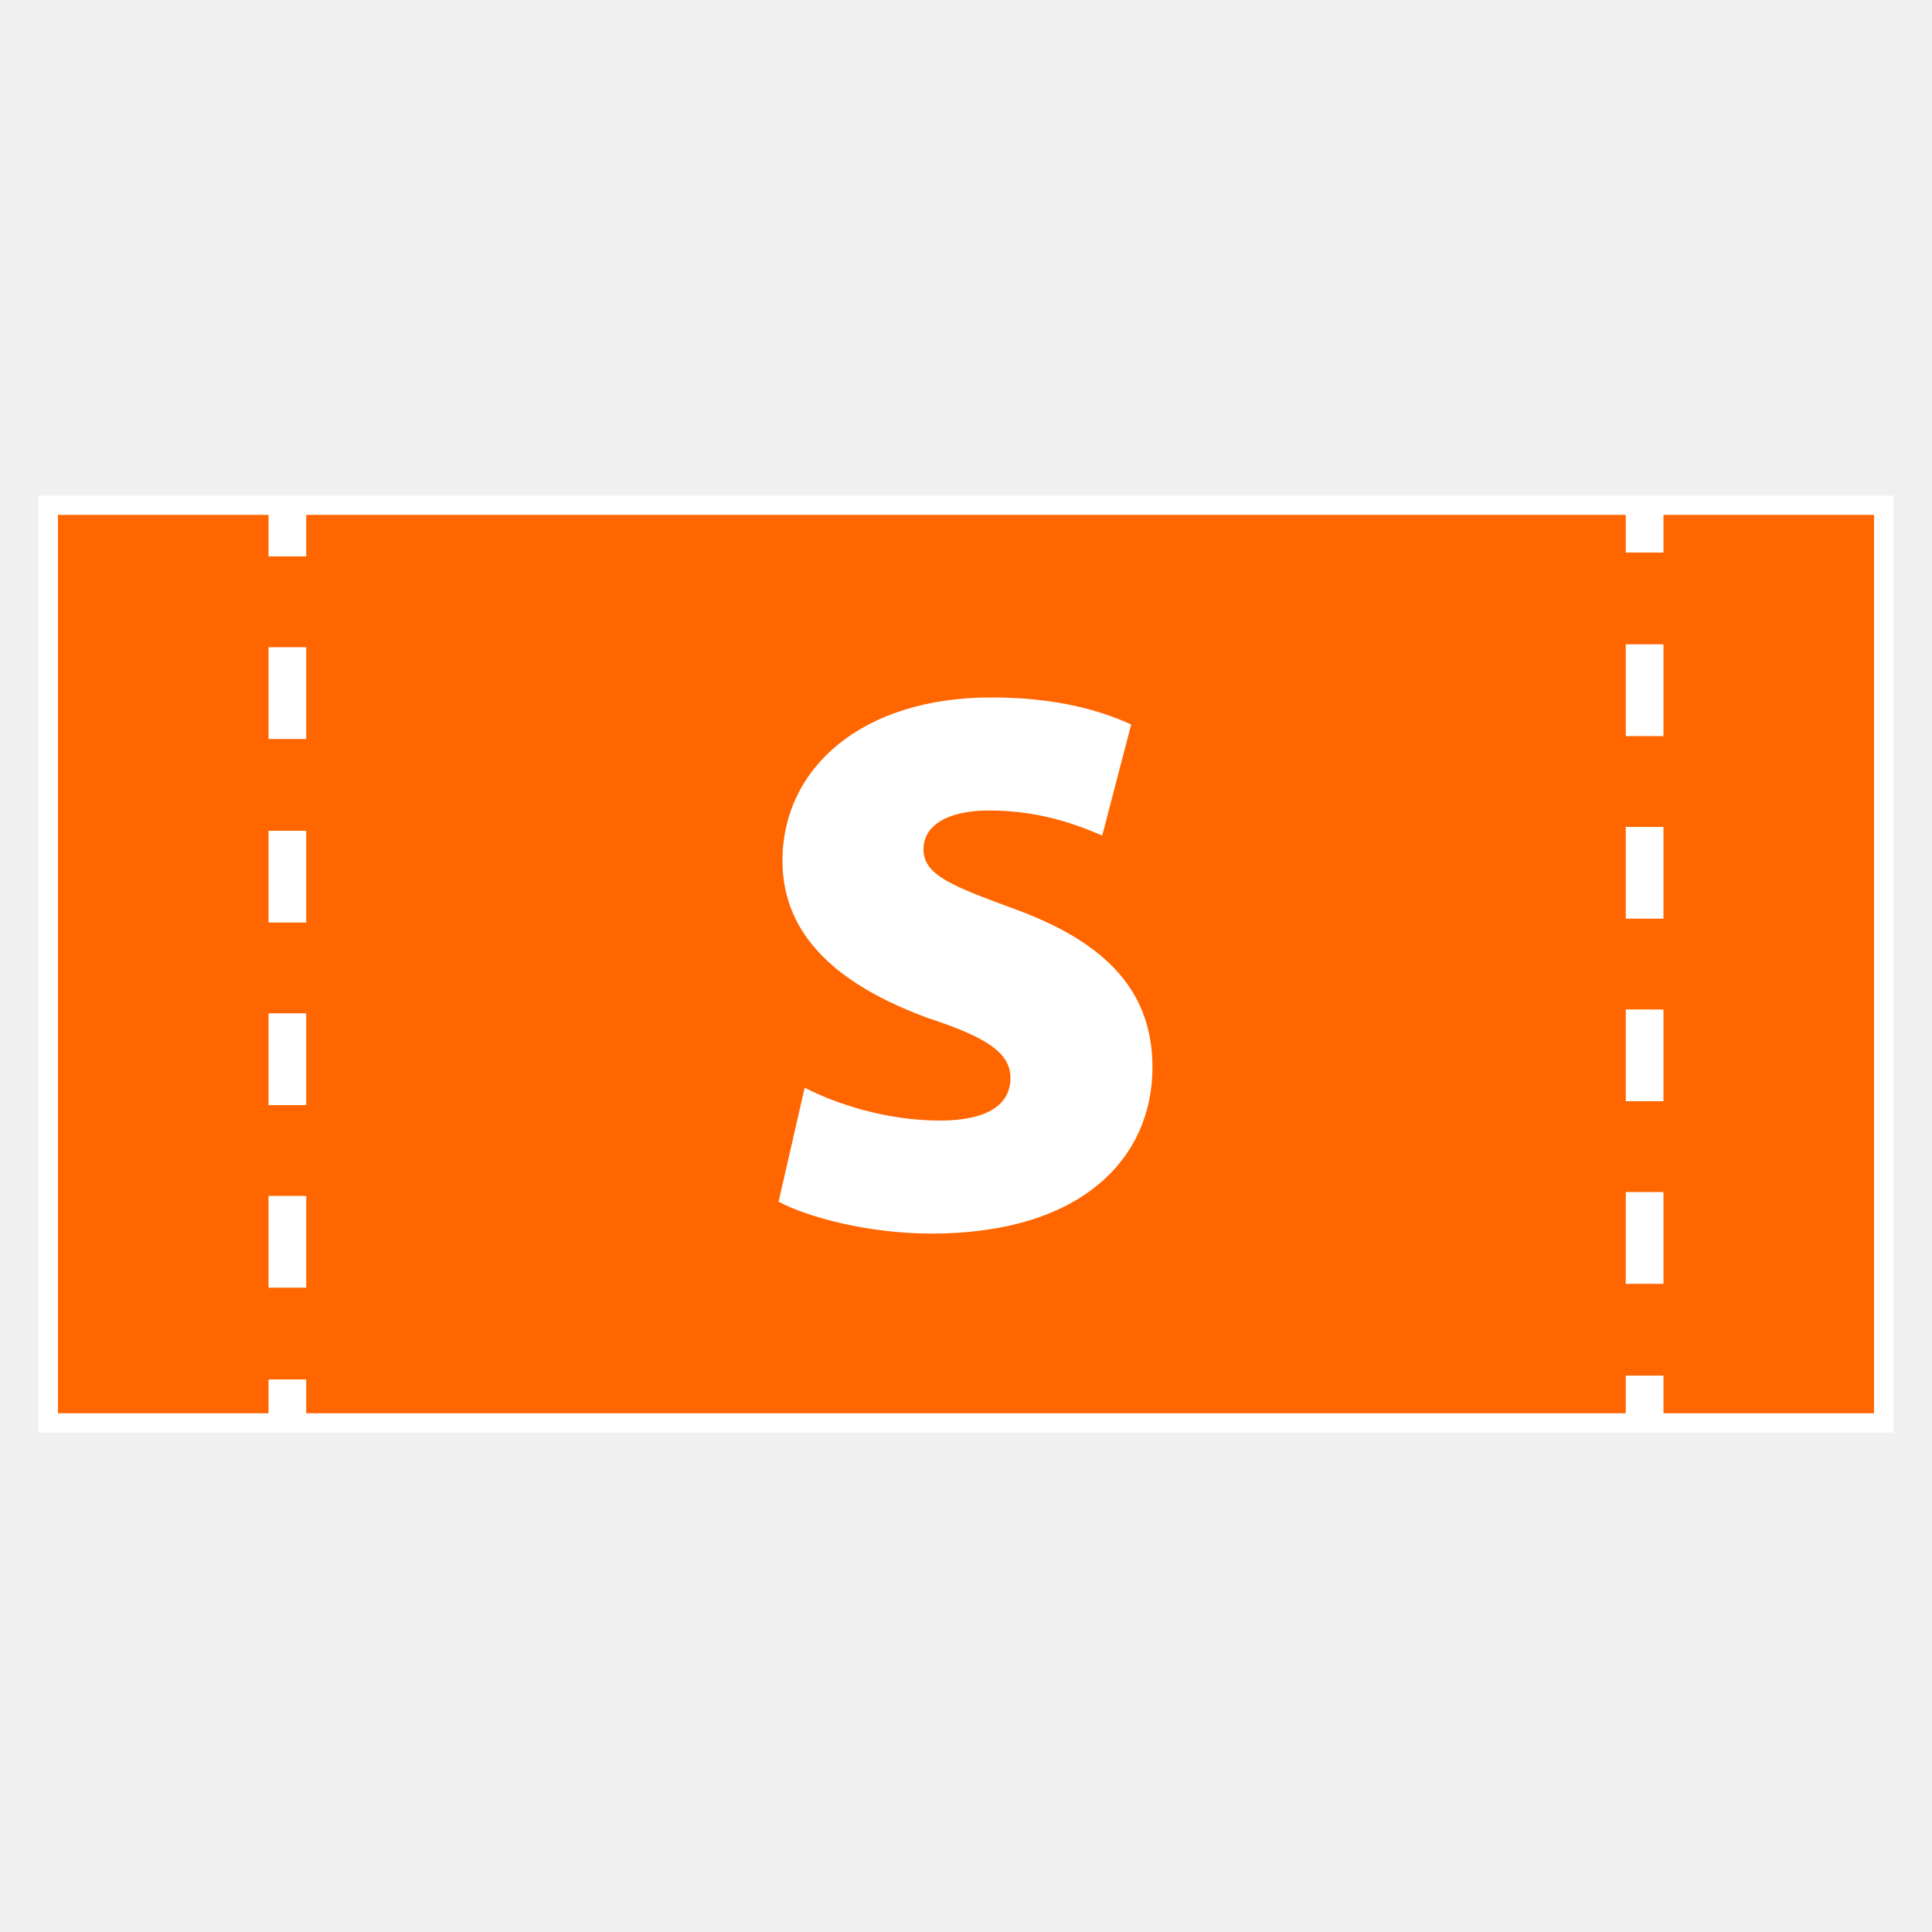
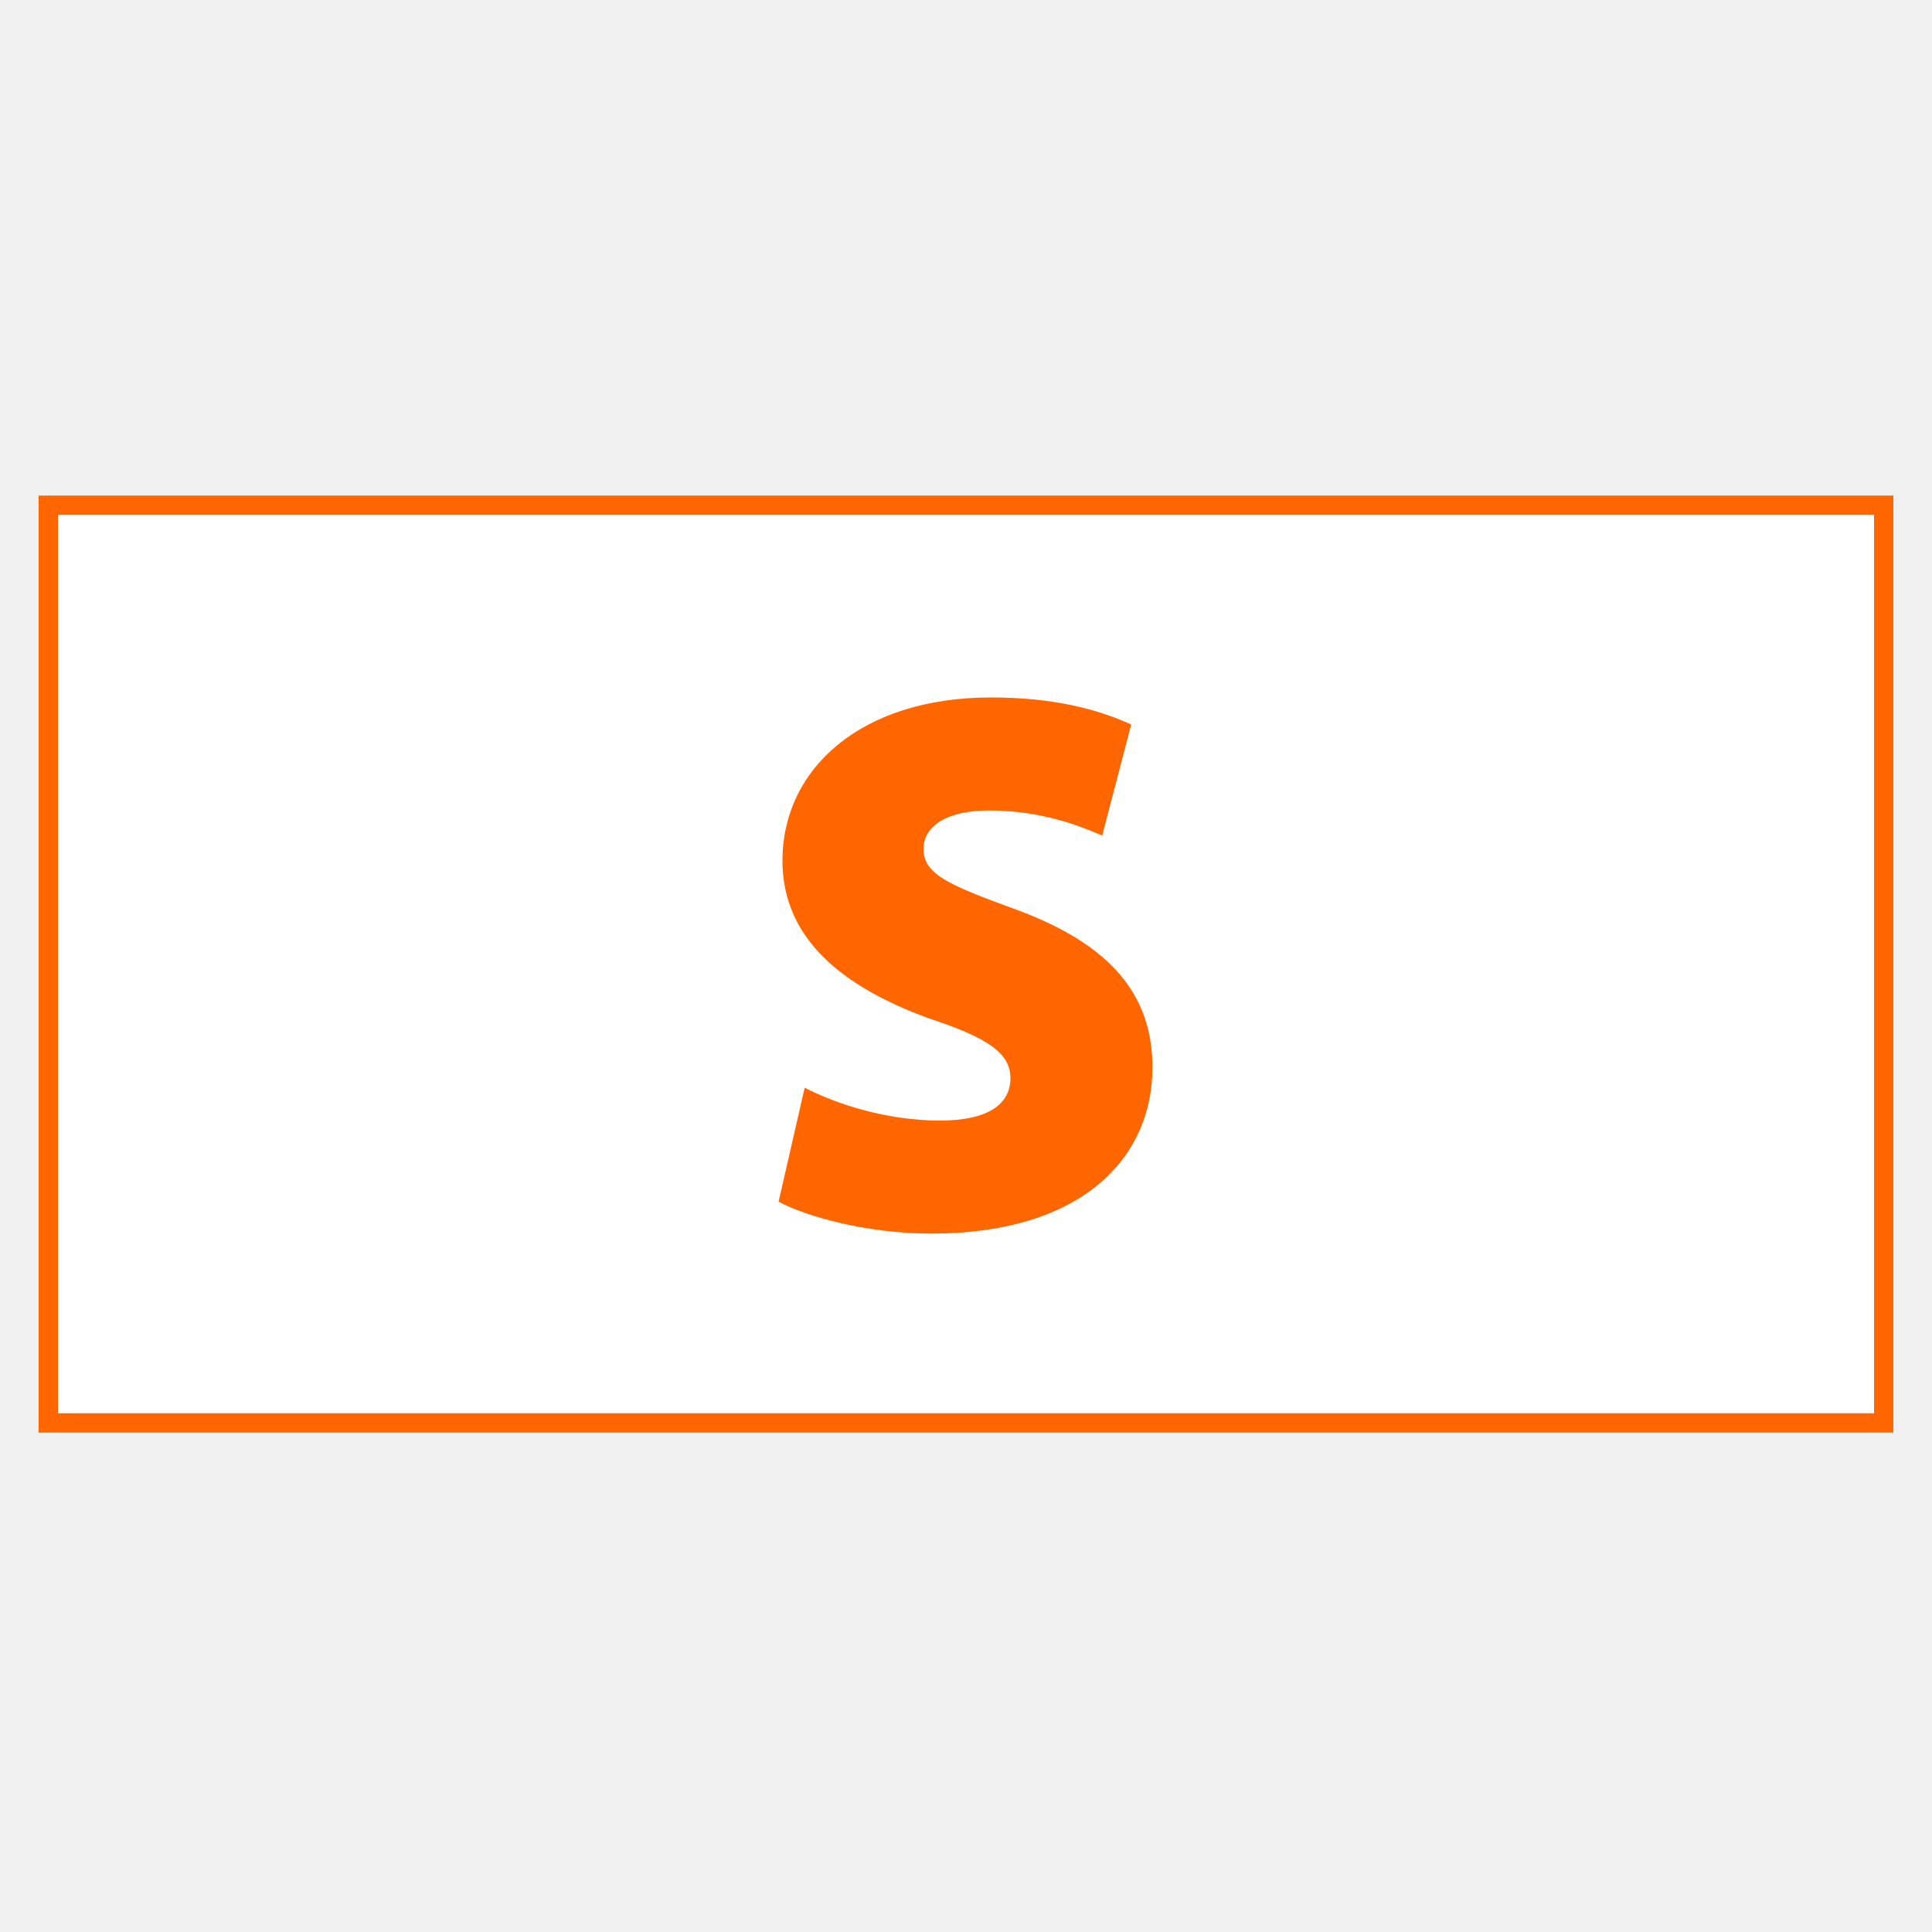
<svg xmlns="http://www.w3.org/2000/svg" version="1.1" id="Layer_1" x="0px" y="0px" width="200px" height="200px" viewBox="0 0 200 200" style="enable-background:new 0 0 200 200;" xml:space="preserve">
  <style type="text/css">
- 	.st0{fill:#FF6600;stroke:#FFFFFF;stroke-width:2;stroke-miterlimit:10;}
- 	.st1{fill:#FFFFFF;}
+ 	.st0{fill:#FFFFFF;stroke:#FF6600;stroke-width:2;stroke-miterlimit:10;}
+ 	.st1{fill:#FF6600;}
</style>
  <rect x="5" y="52.3" class="st0" width="190" height="95" />
  <g>
-     <g>
-       <rect x="27.8" y="52.7" class="st1" width="3.9" height="4.9" />
-     </g>
-     <g>
-       <path class="st1" d="M31.7,133.3h-3.9v-9.5h3.9V133.3z M31.7,114.4h-3.9v-9.5h3.9V114.4z M31.7,95.5h-3.9V86h3.9V95.5z M31.7,76.5    h-3.9v-9.5h3.9V76.5z" />
-     </g>
-     <g>
-       <rect x="27.8" y="142.8" class="st1" width="3.9" height="4.9" />
-     </g>
-   </g>
-   <g>
-     <g>
-       <rect x="168.3" y="52.3" class="st1" width="3.9" height="4.9" />
-     </g>
-     <g>
-       <path class="st1" d="M172.2,132.9h-3.9v-9.5h3.9V132.9z M172.2,114h-3.9v-9.5h3.9V114z M172.2,95.1h-3.9v-9.5h3.9V95.1z     M172.2,76.2h-3.9v-9.5h3.9V76.2z" />
-     </g>
-     <g>
-       <rect x="168.3" y="142.4" class="st1" width="3.9" height="4.9" />
-     </g>
-   </g>
-   <g>
-     <path class="st1" d="M83.3,112.6c3.3,1.7,8.5,3.4,14,3.4c5,0,7.3-1.7,7.3-4.4c0-2.6-2.4-4.2-8.5-6.2C87.1,102.1,81,97.1,81,89.1   c0-9.5,8.1-16.9,21.6-16.9c6.4,0,11,1.2,14.5,2.8l-3,11.5c-2.3-1-6.3-2.6-11.7-2.6c-4.4,0-6.8,1.6-6.8,4c0,2.7,2.9,3.8,9.7,6.3   c9.7,3.6,14,8.8,14,16.3c0,9.3-7.2,17.2-22.9,17.2c-6.5,0-12.8-1.7-15.8-3.3L83.3,112.6z" />
+     <path class="st1" d="M83.3,112.6c3.3,1.7,8.5,3.4,14,3.4c5,0,7.3-1.7,7.3-4.4c0-2.6-2.4-4.2-8.5-6.2c-9-3.3-15.1-8.3-15.1-16.3   c0-9.5,8.1-16.9,21.6-16.9c6.4,0,11,1.2,14.5,2.8l-3,11.5c-2.3-1-6.3-2.6-11.7-2.6c-4.4,0-6.8,1.6-6.8,4c0,2.7,2.9,3.8,9.7,6.3   c9.7,3.6,14,8.8,14,16.3c0,9.3-7.2,17.2-22.9,17.2c-6.5,0-12.8-1.7-15.8-3.3L83.3,112.6z" />
  </g>
</svg>
